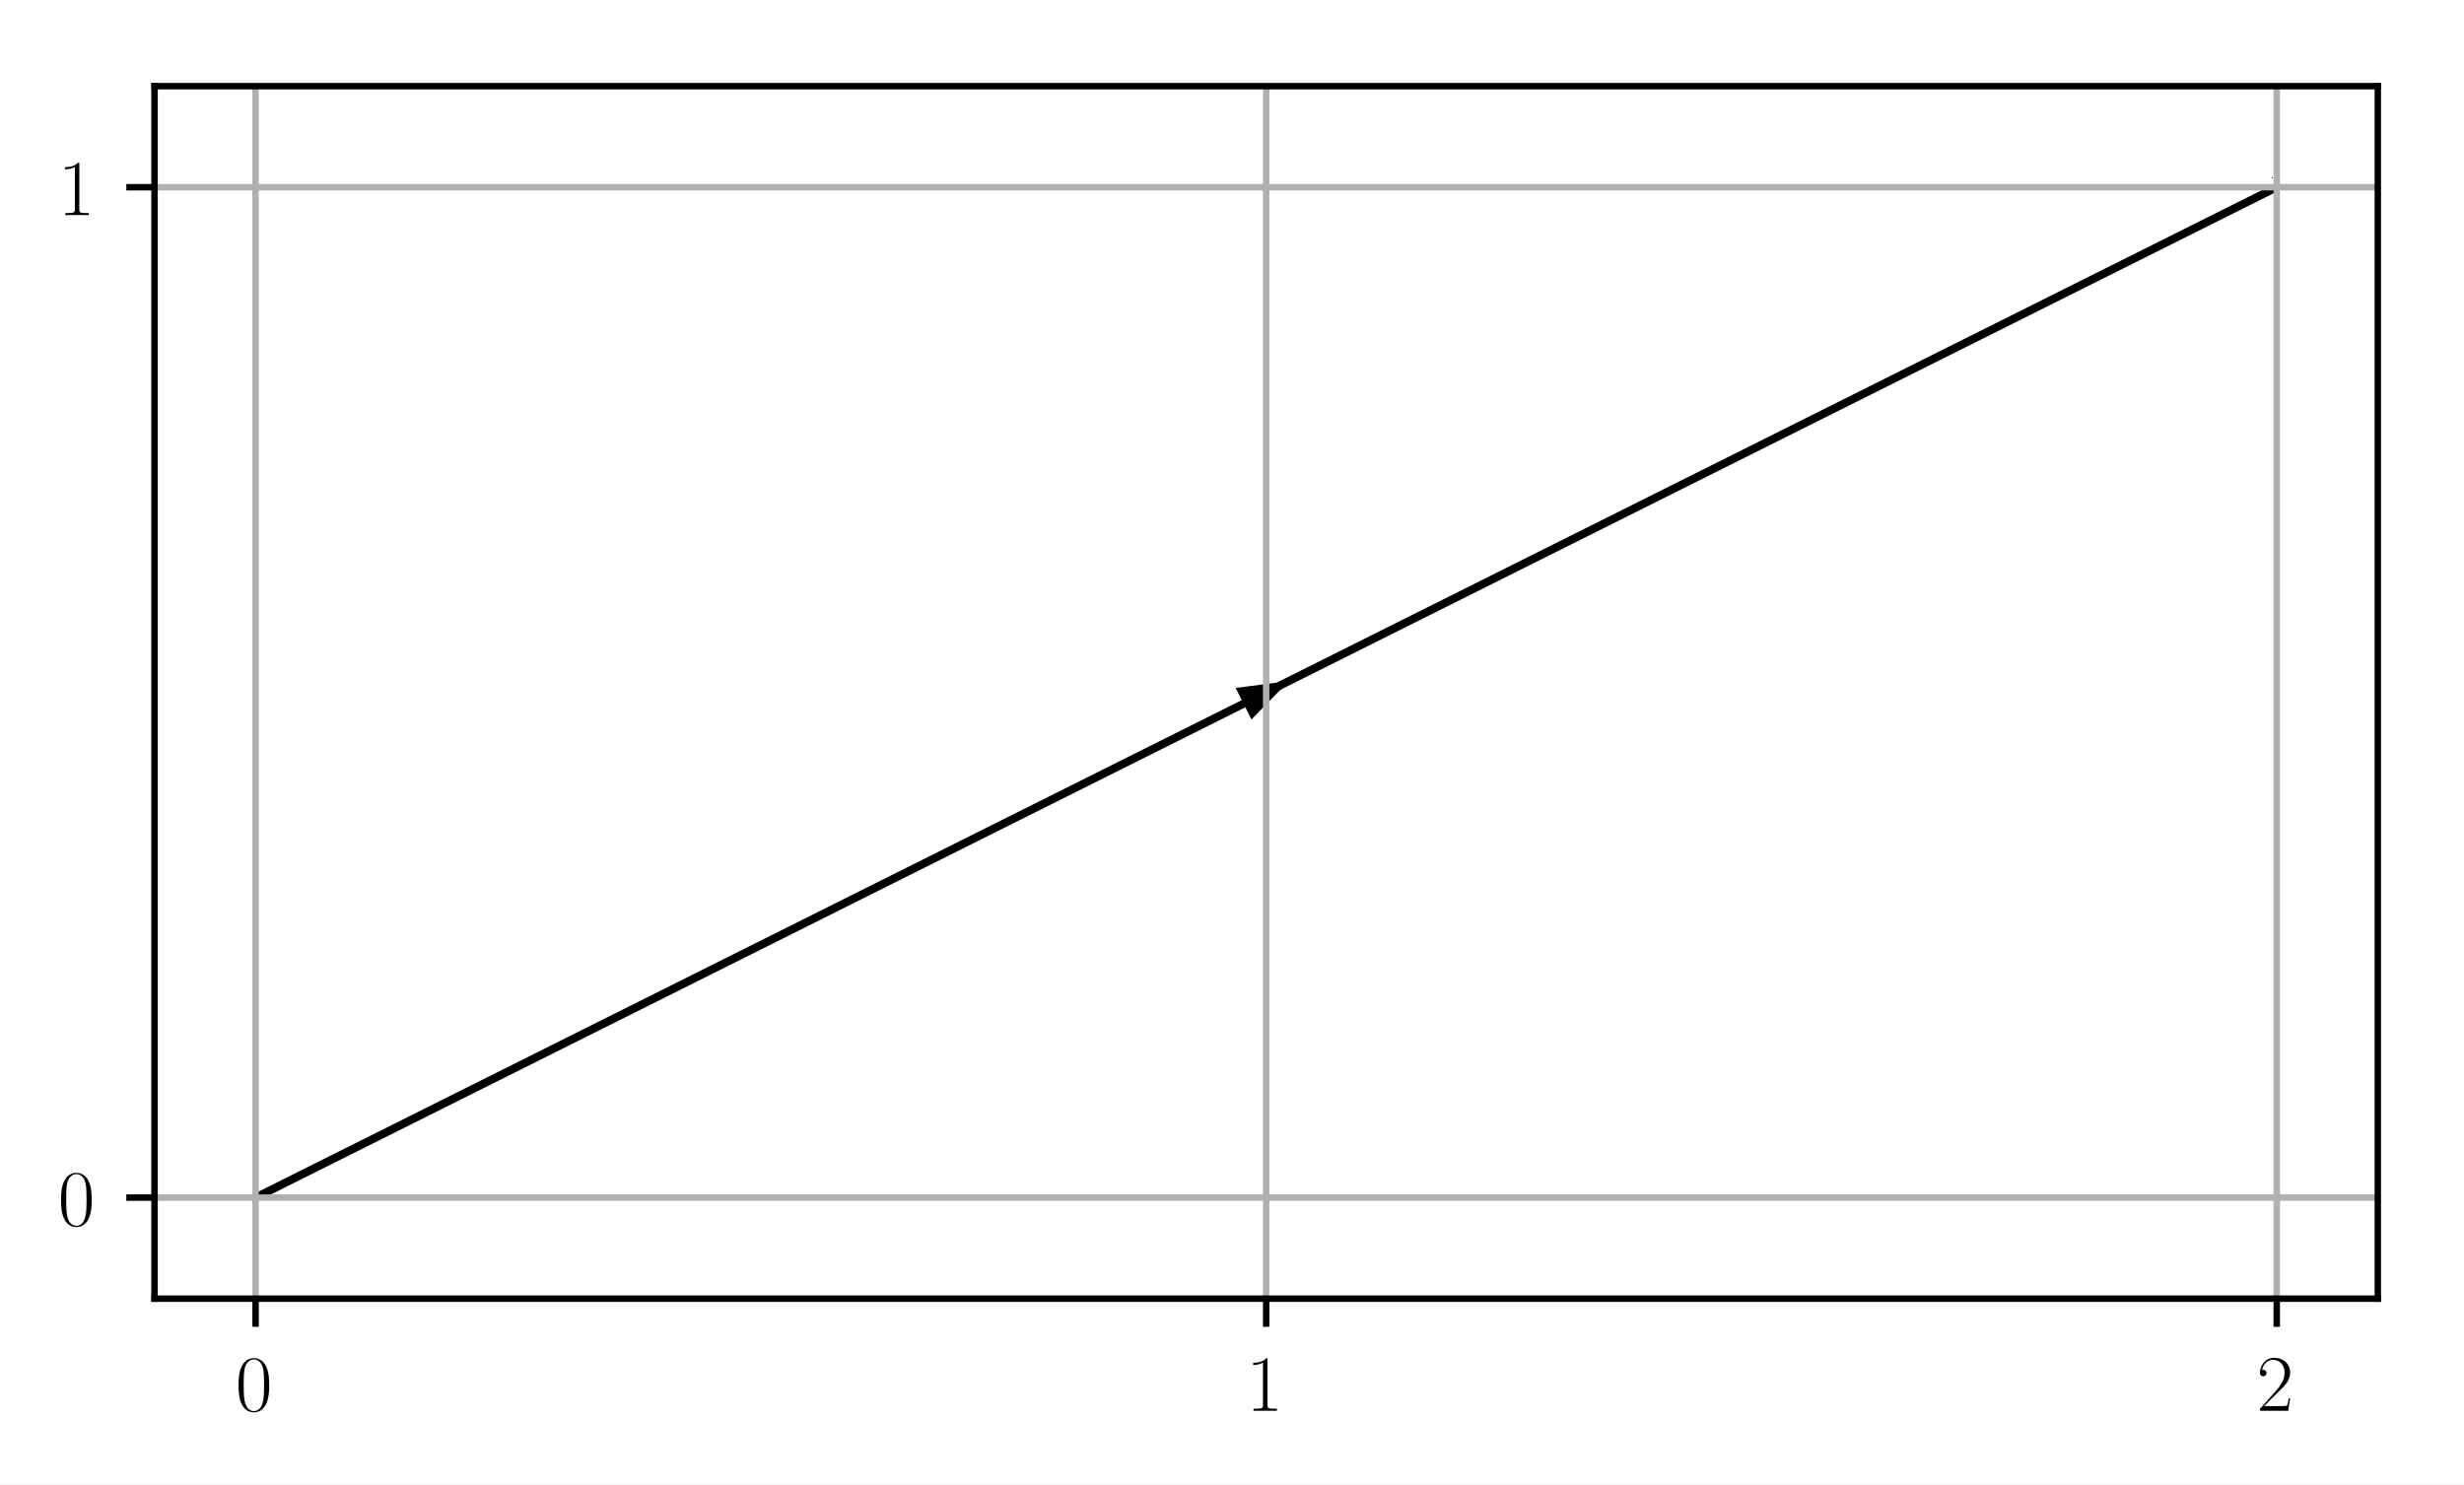
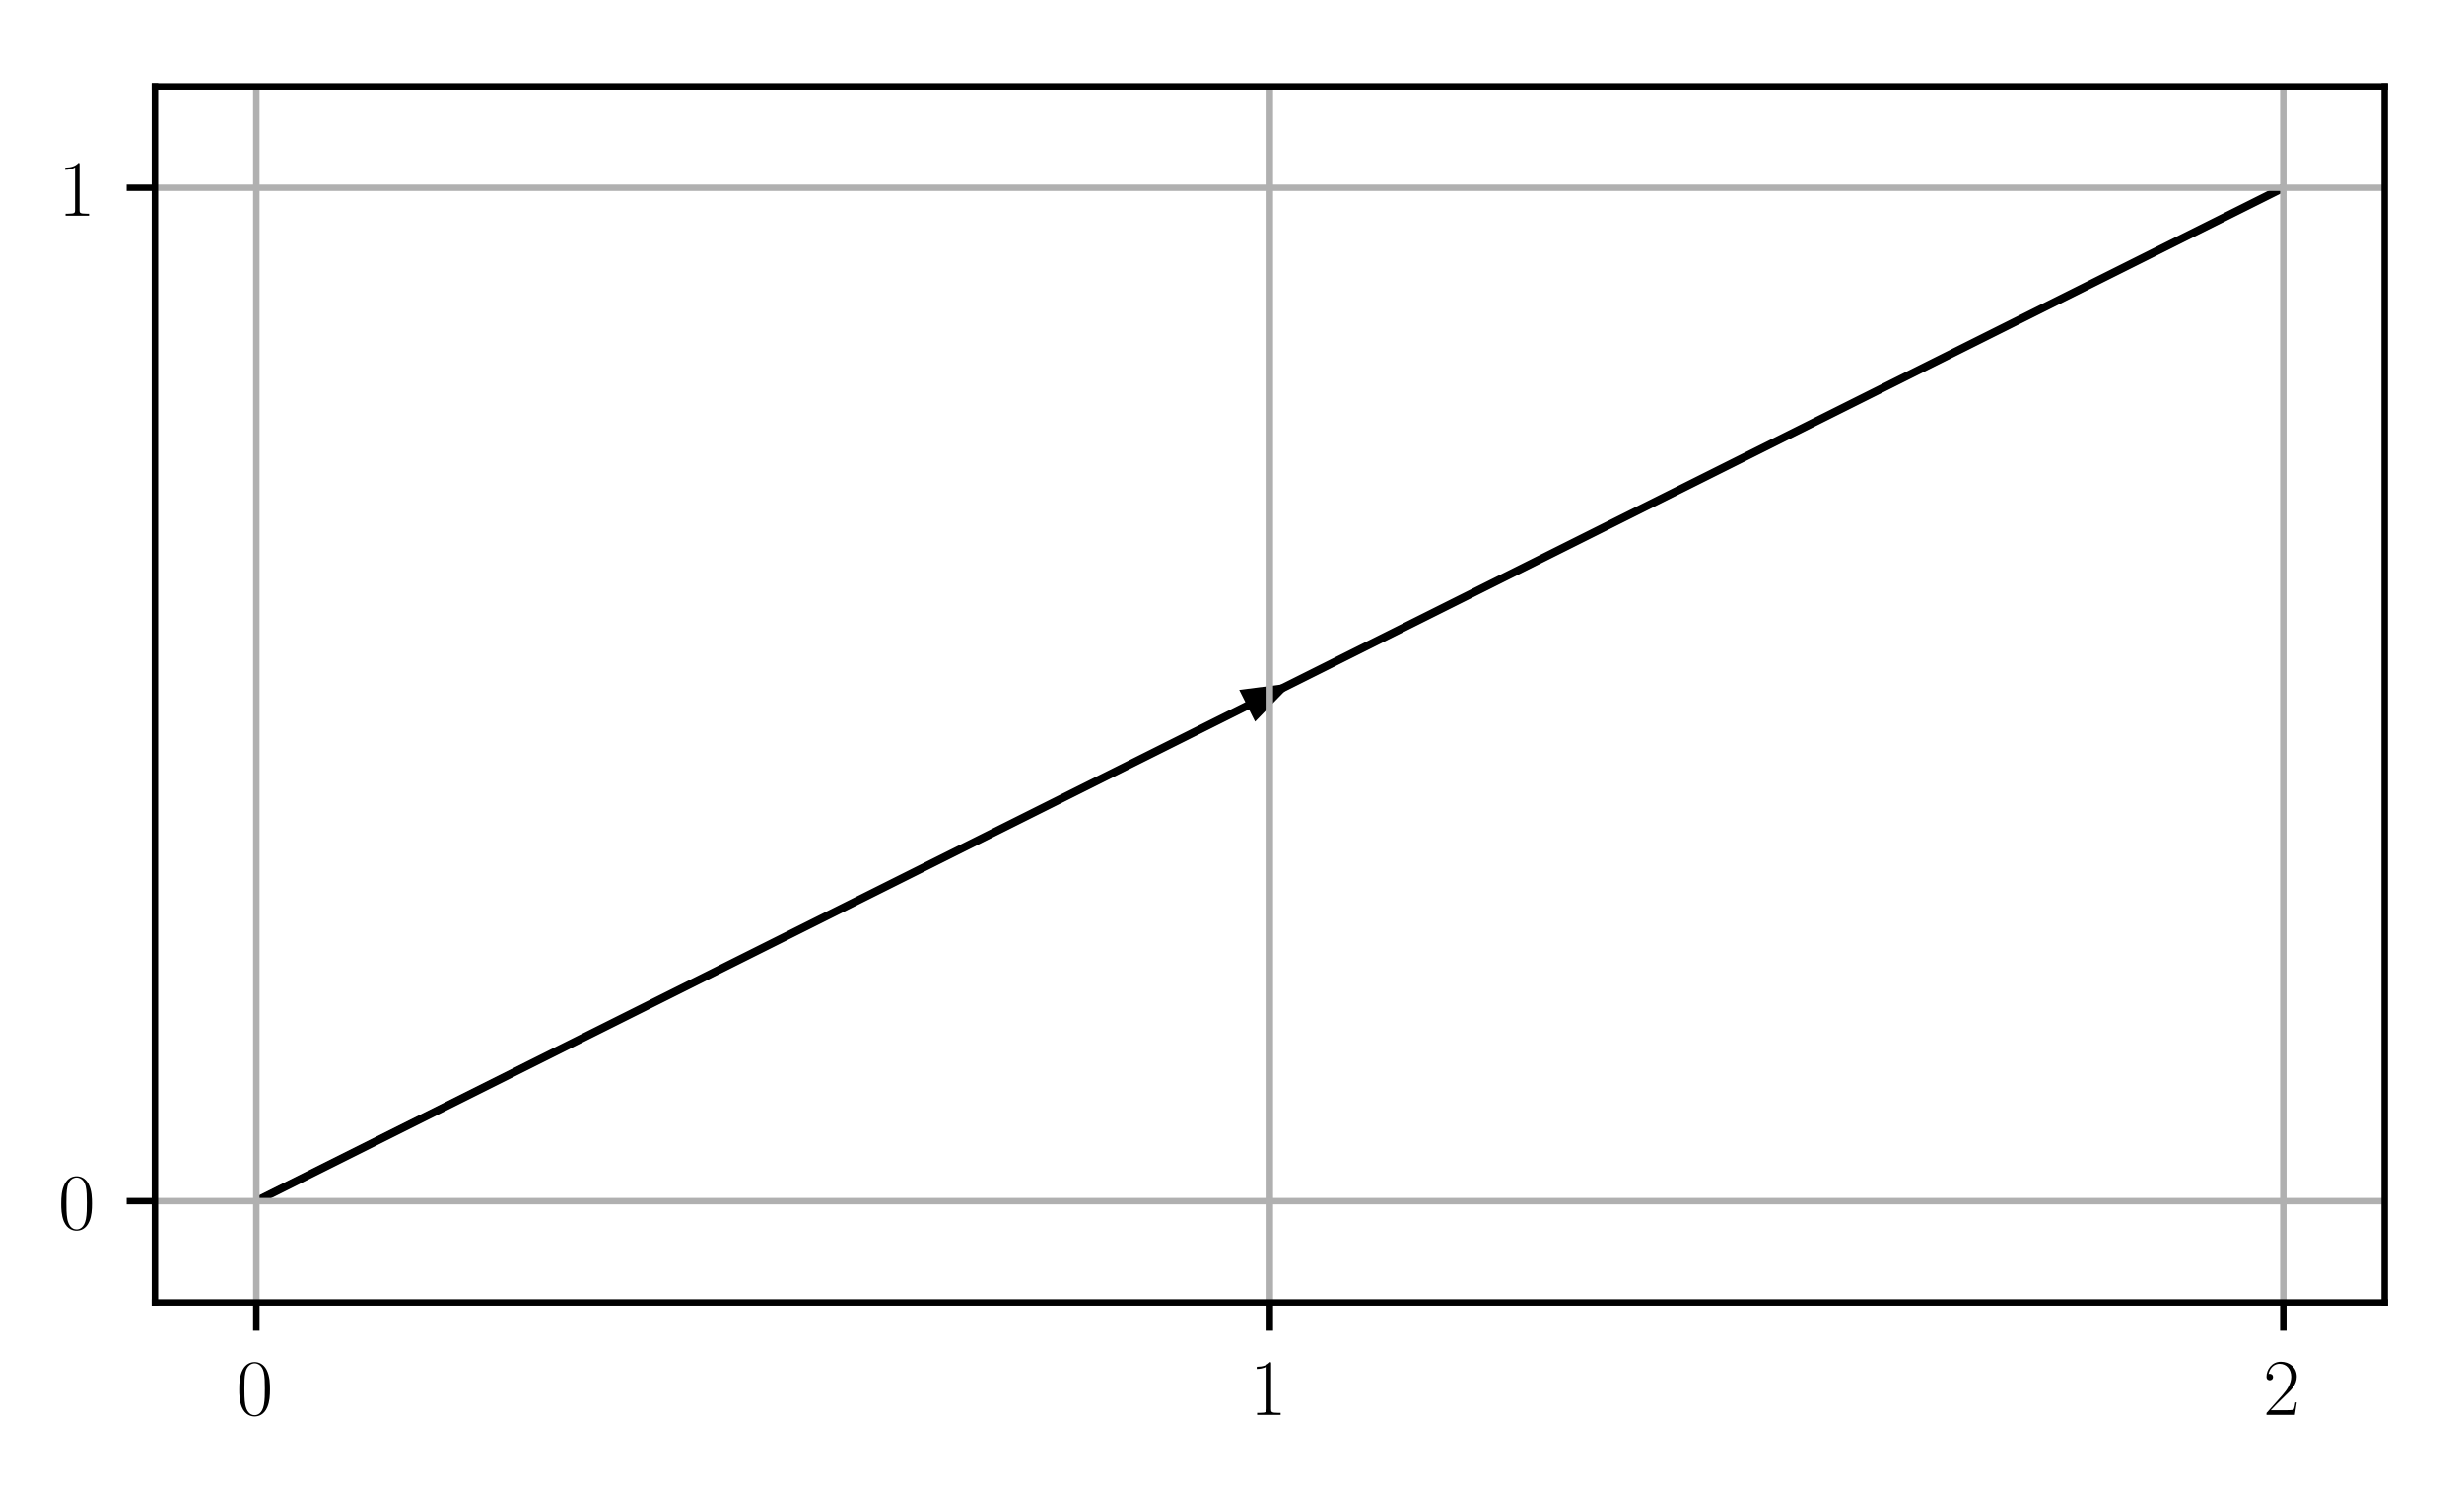
- <svg xmlns="http://www.w3.org/2000/svg" xmlns:xlink="http://www.w3.org/1999/xlink" height="184.301pt" version="1.1" viewBox="0 0 305.881 184.301" width="305.881pt">
+ <svg xmlns="http://www.w3.org/2000/svg" xmlns:xlink="http://www.w3.org/1999/xlink" height="184pt" version="1.1" viewBox="0 0 305 184" width="305pt">
  <defs>
    <style type="text/css">
*{stroke-linecap:butt;stroke-linejoin:round;}
  </style>
  </defs>
  <g id="figure_1">
    <g id="patch_1">
      <path d="M 0 184.301  L 305.881 184.301  L 305.881 0  L 0 0  z " style="fill:#ffffff;" />
    </g>
    <g id="axes_1">
      <g id="patch_2">
        <path d="M 19.181 161.245  L 295.181 161.245  L 295.181 10.7  L 19.181 10.7  z " style="fill:#ffffff;" />
      </g>
      <g id="patch_3">
-         <path clip-path="url(#pae1da18661)" d="M 31.727 148.7  L 282.636 23.245  L 282.636 23.245  " style="fill:none;stroke:#000000;stroke-linejoin:miter;" />
+         <path clip-path="url(#pcd10da18f6)" d="M 31.727 148.7  L 282.636 23.245  L 282.636 23.245  " style="fill:none;stroke:#000000;stroke-linejoin:miter;" />
      </g>
      <g id="patch_4">
-         <path clip-path="url(#pae1da18661)" d="M 32.709 150.664  L 31.727 148.7  L 30.745 146.736  z " />
+         <path clip-path="url(#pcd10da18f6)" d="M 32.709 150.664  L 31.727 148.7  L 30.745 146.736  z " />
      </g>
      <g id="patch_5">
-         <path clip-path="url(#pae1da18661)" d="M 155.358 89.339  L 159.987 84.57  L 153.394 85.412  z " />
+         <path clip-path="url(#pcd10da18f6)" d="M 155.358 89.339  L 159.987 84.57  L 153.394 85.412  z " />
      </g>
      <g id="patch_6">
-         <path clip-path="url(#pae1da18661)" d="M 283.618 25.209  L 282.636 23.245  L 281.654 21.282  z " />
+         <path clip-path="url(#pcd10da18f6)" d="M 283.618 25.209  L 282.636 23.245  L 281.654 21.282  z " />
      </g>
      <g id="matplotlib.axis_1">
        <g id="xtick_1">
          <g id="line2d_1">
-             <path clip-path="url(#pae1da18661)" d="M 31.727 161.245  L 31.727 10.7  " style="fill:none;stroke:#b0b0b0;stroke-linecap:square;stroke-width:0.8;" />
+             <path clip-path="url(#pcd10da18f6)" d="M 31.727 161.245  L 31.727 10.7  " style="fill:none;stroke:#b0b0b0;stroke-linecap:square;stroke-width:0.8;" />
          </g>
          <g id="line2d_2">
            <defs>
-               <path d="M 0 0  L 0 3.5  " id="mba631f8c99" style="stroke:#000000;stroke-width:0.8;" />
+               <path d="M 0 0  L 0 3.5  " id="m18eb01ce3f" style="stroke:#000000;stroke-width:0.8;" />
            </defs>
            <g>
-               <use style="stroke:#000000;stroke-width:0.8;" x="31.727" xlink:href="#mba631f8c99" y="161.245" />
+               <use style="stroke:#000000;stroke-width:0.8;" x="31.727" xlink:href="#m18eb01ce3f" y="161.245" />
            </g>
          </g>
          <g id="text_1">
            <defs>
              <path d="M 42 31.641  C 42 37.75 41.906 48.125 37.703 56.109  C 34 63.109 28.094 65.594 22.906 65.594  C 18.094 65.594 12 63.406 8.203 56.203  C 4.203 48.719 3.797 39.438 3.797 31.641  C 3.797 25.953 3.906 17.281 7 9.672  C 11.297 -0.609 19 -2 22.906 -2  C 27.5 -2 34.5 -0.109 38.594 9.375  C 41.594 16.281 42 24.359 42 31.641  z M 22.906 -0.406  C 16.5 -0.406 12.703 5.078 11.297 12.688  C 10.203 18.562 10.203 27.156 10.203 32.75  C 10.203 40.438 10.203 46.828 11.5 52.922  C 13.406 61.391 19 64 22.906 64  C 27 64 32.297 61.297 34.203 53.125  C 35.5 47.438 35.594 40.734 35.594 32.75  C 35.594 26.25 35.594 18.266 34.406 12.375  C 32.297 1.484 26.406 -0.406 22.906 -0.406  z " id="CMR17-48" />
            </defs>
            <g transform="translate(29.23612 175.164)scale(0.1 -0.1)">
              <use transform="scale(0.996264)" xlink:href="#CMR17-48" />
            </g>
          </g>
        </g>
        <g id="xtick_2">
          <g id="line2d_3">
-             <path clip-path="url(#pae1da18661)" d="M 157.181 161.245  L 157.181 10.7  " style="fill:none;stroke:#b0b0b0;stroke-linecap:square;stroke-width:0.8;" />
+             <path clip-path="url(#pcd10da18f6)" d="M 157.181 161.245  L 157.181 10.7  " style="fill:none;stroke:#b0b0b0;stroke-linecap:square;stroke-width:0.8;" />
          </g>
          <g id="line2d_4">
            <g>
-               <use style="stroke:#000000;stroke-width:0.8;" x="157.181" xlink:href="#mba631f8c99" y="161.245" />
+               <use style="stroke:#000000;stroke-width:0.8;" x="157.181" xlink:href="#m18eb01ce3f" y="161.245" />
            </g>
          </g>
          <g id="text_2">
            <defs>
              <path d="M 26.594 63.406  C 26.594 65.5 26.5 65.5 25.094 65.5  C 21.203 61.188 15.297 59.797 9.703 59.797  C 9.406 59.797 8.906 59.797 8.797 59.5  C 8.703 59.297 8.703 59.094 8.703 57  C 11.797 57 17 57.594 21 59.984  L 21 7.203  C 21 3.688 20.797 2.5 12.203 2.5  L 9.203 2.5  L 9.203 0  C 14 0 19 0 23.797 0  C 28.594 0 33.594 0 38.406 0  L 38.406 2.5  L 35.406 2.5  C 26.797 2.5 26.594 3.594 26.594 7.156  z " id="CMR17-49" />
            </defs>
            <g transform="translate(154.6907 175.164)scale(0.1 -0.1)">
              <use transform="scale(0.996264)" xlink:href="#CMR17-49" />
            </g>
          </g>
        </g>
        <g id="xtick_3">
          <g id="line2d_5">
-             <path clip-path="url(#pae1da18661)" d="M 282.636 161.245  L 282.636 10.7  " style="fill:none;stroke:#b0b0b0;stroke-linecap:square;stroke-width:0.8;" />
+             <path clip-path="url(#pcd10da18f6)" d="M 282.636 161.245  L 282.636 10.7  " style="fill:none;stroke:#b0b0b0;stroke-linecap:square;stroke-width:0.8;" />
          </g>
          <g id="line2d_6">
            <g>
-               <use style="stroke:#000000;stroke-width:0.8;" x="282.636" xlink:href="#mba631f8c99" y="161.245" />
+               <use style="stroke:#000000;stroke-width:0.8;" x="282.636" xlink:href="#m18eb01ce3f" y="161.245" />
            </g>
          </g>
          <g id="text_3">
            <defs>
              <path d="M 41.703 15.453  L 39.906 15.453  C 38.906 8.375 38.094 7.172 37.703 6.562  C 37.203 5.766 30 5.766 28.594 5.766  L 9.406 5.766  C 13 9.672 20 16.75 28.5 24.953  C 34.594 30.734 41.703 37.531 41.703 47.422  C 41.703 59.219 32.297 66 21.797 66  C 10.797 66 4.094 56.312 4.094 47.344  C 4.094 43.438 7 42.938 8.203 42.938  C 9.203 42.938 12.203 43.547 12.203 47.031  C 12.203 50.109 9.594 51 8.203 51  C 7.594 51 7 50.906 6.594 50.703  C 8.5 59.219 14.297 63.406 20.406 63.406  C 29.094 63.406 34.797 56.516 34.797 47.422  C 34.797 38.734 29.703 31.25 24 24.75  L 4.094 2.281  L 4.094 0  L 39.297 0  z " id="CMR17-50" />
            </defs>
            <g transform="translate(280.1452 175.164)scale(0.1 -0.1)">
              <use transform="scale(0.996264)" xlink:href="#CMR17-50" />
            </g>
          </g>
        </g>
      </g>
      <g id="matplotlib.axis_2">
        <g id="ytick_1">
          <g id="line2d_7">
-             <path clip-path="url(#pae1da18661)" d="M 19.181 148.7  L 295.181 148.7  " style="fill:none;stroke:#b0b0b0;stroke-linecap:square;stroke-width:0.8;" />
+             <path clip-path="url(#pcd10da18f6)" d="M 19.181 148.7  L 295.181 148.7  " style="fill:none;stroke:#b0b0b0;stroke-linecap:square;stroke-width:0.8;" />
          </g>
          <g id="line2d_8">
            <defs>
-               <path d="M 0 0  L -3.5 0  " id="m483ad440fc" style="stroke:#000000;stroke-width:0.8;" />
+               <path d="M 0 0  L -3.5 0  " id="m434ce56264" style="stroke:#000000;stroke-width:0.8;" />
            </defs>
            <g>
-               <use style="stroke:#000000;stroke-width:0.8;" x="19.181" xlink:href="#m483ad440fc" y="148.7" />
+               <use style="stroke:#000000;stroke-width:0.8;" x="19.181" xlink:href="#m434ce56264" y="148.7" />
            </g>
          </g>
          <g id="text_4">
            <g transform="translate(7.2 152.1592)scale(0.1 -0.1)">
              <use transform="scale(0.996264)" xlink:href="#CMR17-48" />
            </g>
          </g>
        </g>
        <g id="ytick_2">
          <g id="line2d_9">
-             <path clip-path="url(#pae1da18661)" d="M 19.181 23.245  L 295.181 23.245  " style="fill:none;stroke:#b0b0b0;stroke-linecap:square;stroke-width:0.8;" />
+             <path clip-path="url(#pcd10da18f6)" d="M 19.181 23.245  L 295.181 23.245  " style="fill:none;stroke:#b0b0b0;stroke-linecap:square;stroke-width:0.8;" />
          </g>
          <g id="line2d_10">
            <g>
-               <use style="stroke:#000000;stroke-width:0.8;" x="19.181" xlink:href="#m483ad440fc" y="23.245" />
+               <use style="stroke:#000000;stroke-width:0.8;" x="19.181" xlink:href="#m434ce56264" y="23.245" />
            </g>
          </g>
          <g id="text_5">
            <g transform="translate(7.2 26.7047)scale(0.1 -0.1)">
              <use transform="scale(0.996264)" xlink:href="#CMR17-49" />
            </g>
          </g>
        </g>
      </g>
      <g id="patch_7">
        <path d="M 19.181 161.245  L 19.181 10.7  " style="fill:none;stroke:#000000;stroke-linecap:square;stroke-linejoin:miter;stroke-width:0.8;" />
      </g>
      <g id="patch_8">
        <path d="M 295.181 161.245  L 295.181 10.7  " style="fill:none;stroke:#000000;stroke-linecap:square;stroke-linejoin:miter;stroke-width:0.8;" />
      </g>
      <g id="patch_9">
        <path d="M 19.181 161.245  L 295.181 161.245  " style="fill:none;stroke:#000000;stroke-linecap:square;stroke-linejoin:miter;stroke-width:0.8;" />
      </g>
      <g id="patch_10">
        <path d="M 19.181 10.7  L 295.181 10.7  " style="fill:none;stroke:#000000;stroke-linecap:square;stroke-linejoin:miter;stroke-width:0.8;" />
      </g>
    </g>
  </g>
  <defs>
-     <clipPath id="pae1da18661">
+     <clipPath id="pcd10da18f6">
      <rect height="150.545" width="276" x="19.181" y="10.7" />
    </clipPath>
  </defs>
</svg>
